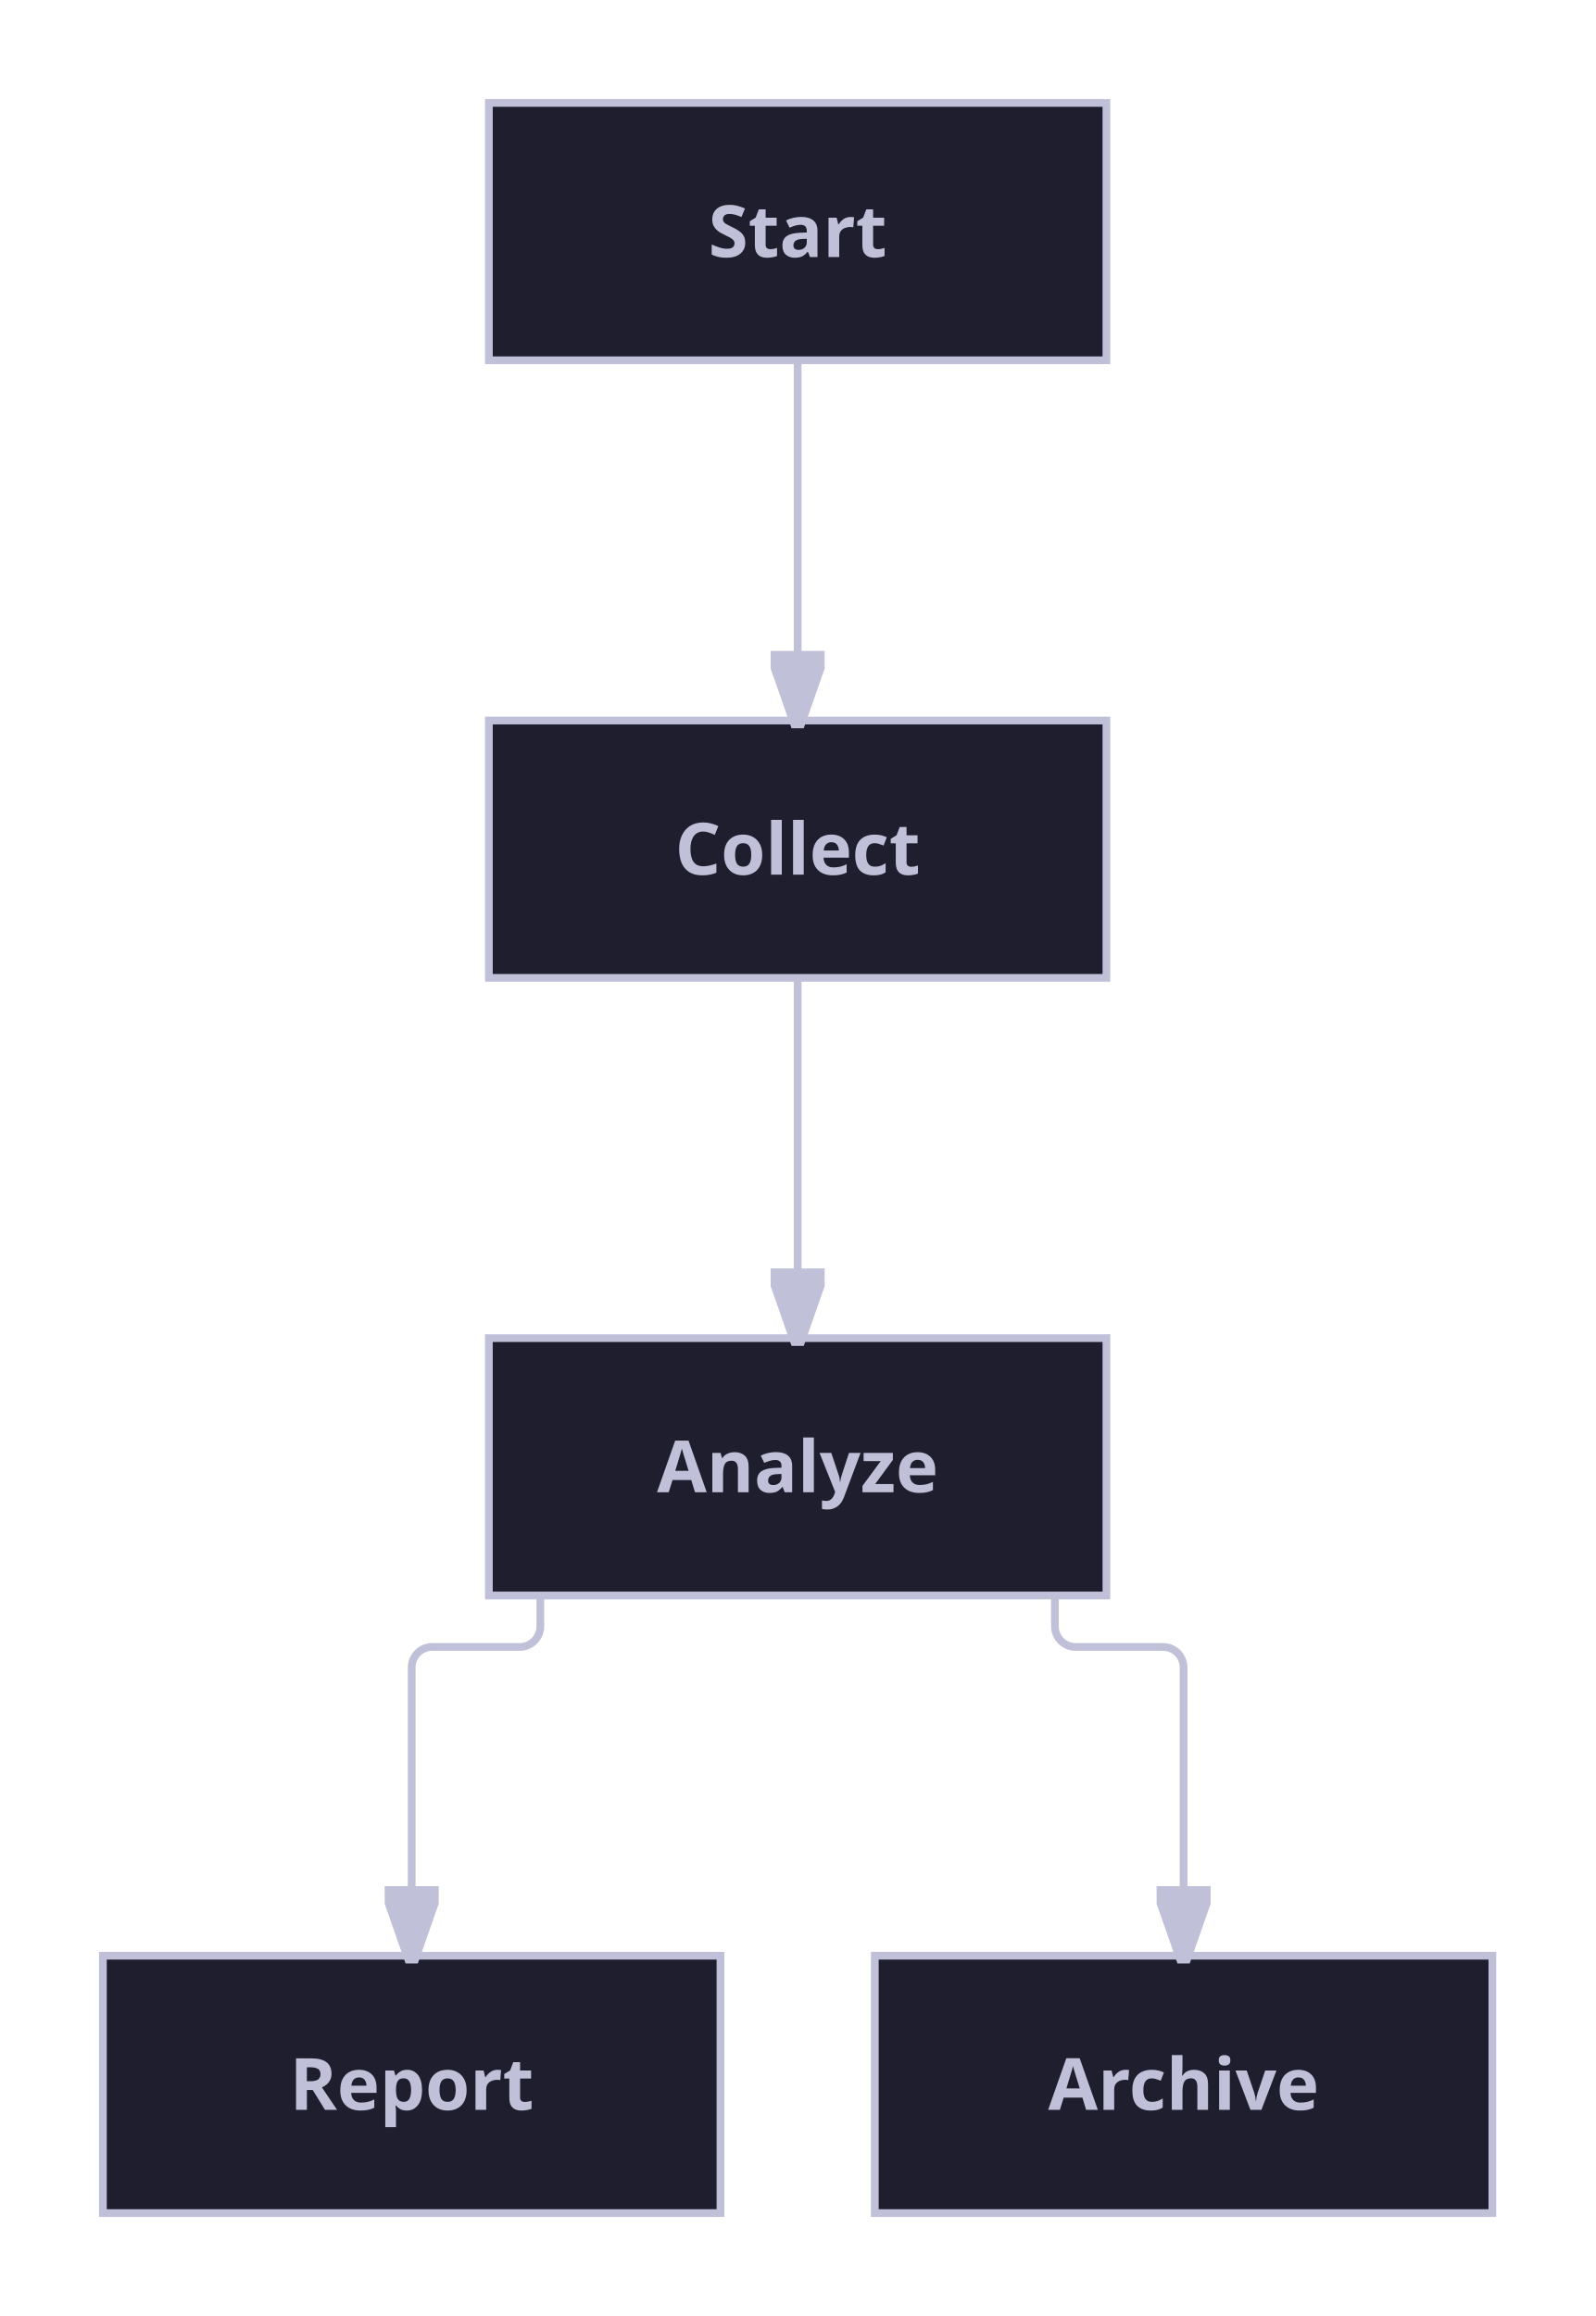
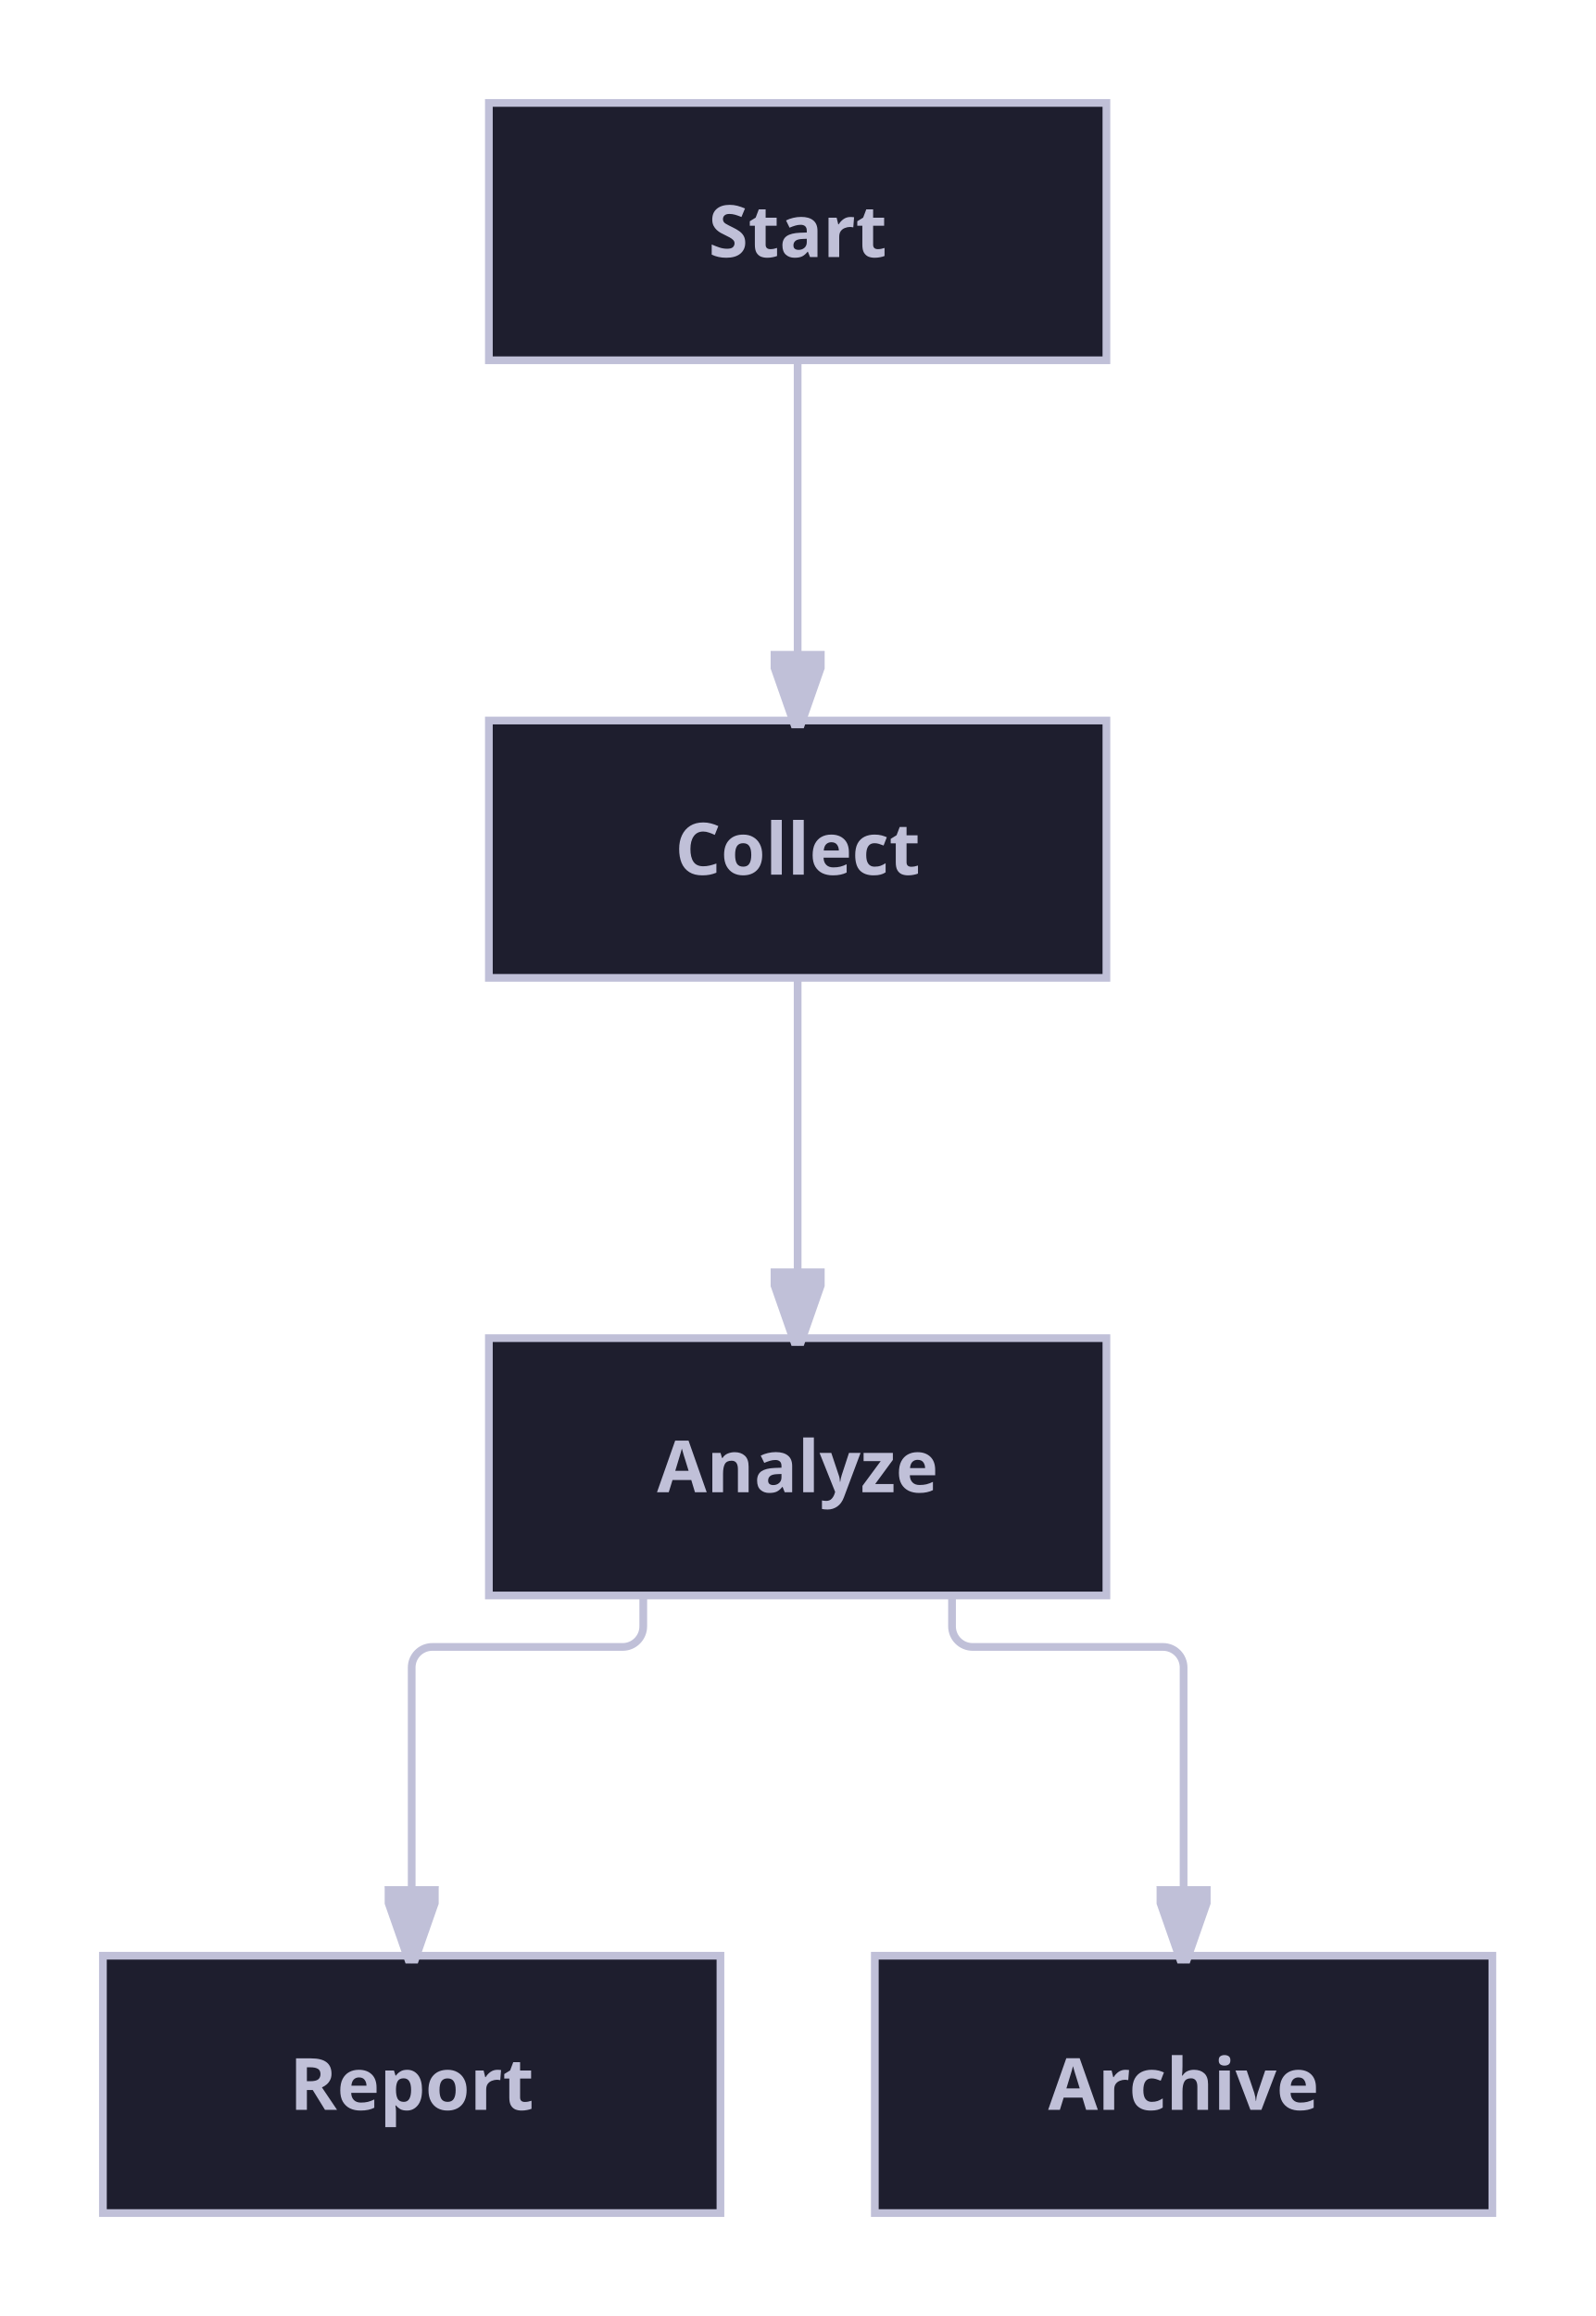
<svg xmlns="http://www.w3.org/2000/svg" width="310.00" height="450.00" viewBox="0 0 310.00 450.00">
  <defs>
    <marker id="line-end-open-chevron" markerWidth="10" markerHeight="7" refX="9" refY="3.5" orient="auto">
      <polyline points="0 0, 10 3.5, 0 7" fill="none" stroke="#C0C0D8" stroke-width="1.50" />
    </marker>
    <marker id="line-end-hollow-triangle" markerWidth="10" markerHeight="7" refX="9" refY="3.5" orient="auto">
      <polygon points="0 0, 10 3.5, 0 7" fill="#1E1E2E" stroke="#C0C0D8" stroke-width="1.50" />
    </marker>
    <marker id="line-end-filled-arrow" markerWidth="10" markerHeight="7" refX="9" refY="3.5" orient="auto">
      <polygon points="0 0, 10 3.5, 0 7" fill="#C0C0D8" stroke="#C0C0D8" stroke-width="1.50" />
    </marker>
    <marker id="line-end-hollow-triangle-crossbar" markerWidth="10" markerHeight="7" refX="9" refY="3.5" orient="auto">
      <polygon points="0 0, 10 3.5, 0 7" fill="#1E1E2E" stroke="#C0C0D8" stroke-width="1.50" />
      <line x1="7" y1="0" x2="7" y2="7" stroke="#C0C0D8" stroke-width="1.50" />
    </marker>
    <marker id="line-end-hollow-diamond" markerWidth="14" markerHeight="8" refX="13" refY="4" orient="auto">
      <polygon points="1 4, 7 0, 13 4, 7 8" fill="#1E1E2E" stroke="#C0C0D8" stroke-width="1.50" />
    </marker>
    <marker id="line-end-filled-diamond" markerWidth="14" markerHeight="8" refX="13" refY="4" orient="auto">
      <polygon points="1 4, 7 0, 13 4, 7 8" fill="#C0C0D8" stroke="#C0C0D8" stroke-width="1.50" />
    </marker>
    <marker id="line-end-circle" markerWidth="10" markerHeight="10" refX="9" refY="5" orient="auto">
      <circle cx="5" cy="5" r="4" fill="#1E1E2E" stroke="#C0C0D8" stroke-width="1.50" />
    </marker>
    <marker id="line-end-bar" markerWidth="4" markerHeight="12" refX="2" refY="6" orient="auto">
      <line x1="2" y1="0" x2="2" y2="12" stroke="#C0C0D8" stroke-width="1.50" />
    </marker>
    <filter id="label-bg" x="-0.05" y="-0.05" width="1.1" height="1.1">
      <feFlood flood-color="#1E1E2E" />
      <feComposite in="SourceGraphic" operator="over" />
    </filter>
  </defs>
  <rect x="95.00" y="20.00" width="120.00" height="50.00" fill="#1E1E2E" stroke="#C0C0D8" stroke-width="1.50" />
  <text x="155.00" y="45.00" font-family="Noto Sans, sans-serif" font-size="14.00" font-weight="bold" fill="#C0C0D8" text-anchor="middle" dominant-baseline="middle">Start</text>
  <rect x="95.00" y="140.00" width="120.00" height="50.00" fill="#1E1E2E" stroke="#C0C0D8" stroke-width="1.50" />
  <text x="155.00" y="165.00" font-family="Noto Sans, sans-serif" font-size="14.00" font-weight="bold" fill="#C0C0D8" text-anchor="middle" dominant-baseline="middle">Collect</text>
  <rect x="95.00" y="260.00" width="120.00" height="50.00" fill="#1E1E2E" stroke="#C0C0D8" stroke-width="1.50" />
  <text x="155.00" y="285.00" font-family="Noto Sans, sans-serif" font-size="14.00" font-weight="bold" fill="#C0C0D8" text-anchor="middle" dominant-baseline="middle">Analyze</text>
  <rect x="20.00" y="380.00" width="120.00" height="50.00" fill="#1E1E2E" stroke="#C0C0D8" stroke-width="1.50" />
  <text x="80.00" y="405.00" font-family="Noto Sans, sans-serif" font-size="14.00" font-weight="bold" fill="#C0C0D8" text-anchor="middle" dominant-baseline="middle">Report</text>
  <rect x="170.00" y="380.00" width="120.00" height="50.00" fill="#1E1E2E" stroke="#C0C0D8" stroke-width="1.50" />
  <text x="230.00" y="405.00" font-family="Noto Sans, sans-serif" font-size="14.00" font-weight="bold" fill="#C0C0D8" text-anchor="middle" dominant-baseline="middle">Archive</text>
  <path d="M 155.00 70.00 L 155.00 140.00" fill="none" stroke="#C0C0D8" stroke-width="1.50" marker-end="url(#line-end-filled-arrow)" />
  <path d="M 155.00 190.00 L 155.00 260.00" fill="none" stroke="#C0C0D8" stroke-width="1.50" marker-end="url(#line-end-filled-arrow)" />
-   <path d="M 105.00 310.00 L 105.00 316.00 A 4.00 4.00 0 0 1 101.00 320.00 L 84.00 320.00 A 4.00 4.00 0 0 0 80.00 324.00 L 80.00 380.00" fill="none" stroke="#C0C0D8" stroke-width="1.50" marker-end="url(#line-end-filled-arrow)" />
-   <path d="M 205.00 310.00 L 205.00 316.00 A 4.00 4.00 0 0 0 209.00 320.00 L 226.00 320.00 A 4.00 4.00 0 0 1 230.00 324.00 L 230.00 380.00" fill="none" stroke="#C0C0D8" stroke-width="1.50" marker-end="url(#line-end-filled-arrow)" />
+   <path d="M 125.00 310.00 L 125.00 316.00 A 4.00 4.00 0 0 1 121.00 320.00 L 84.00 320.00 A 4.00 4.00 0 0 0 80.00 324.00 L 80.00 380.00" fill="none" stroke="#C0C0D8" stroke-width="1.50" marker-end="url(#line-end-filled-arrow)" />
+   <path d="M 185.00 310.00 L 185.00 316.00 A 4.00 4.00 0 0 0 189.00 320.00 L 226.00 320.00 A 4.00 4.00 0 0 1 230.00 324.00 L 230.00 380.00" fill="none" stroke="#C0C0D8" stroke-width="1.50" marker-end="url(#line-end-filled-arrow)" />
</svg>
